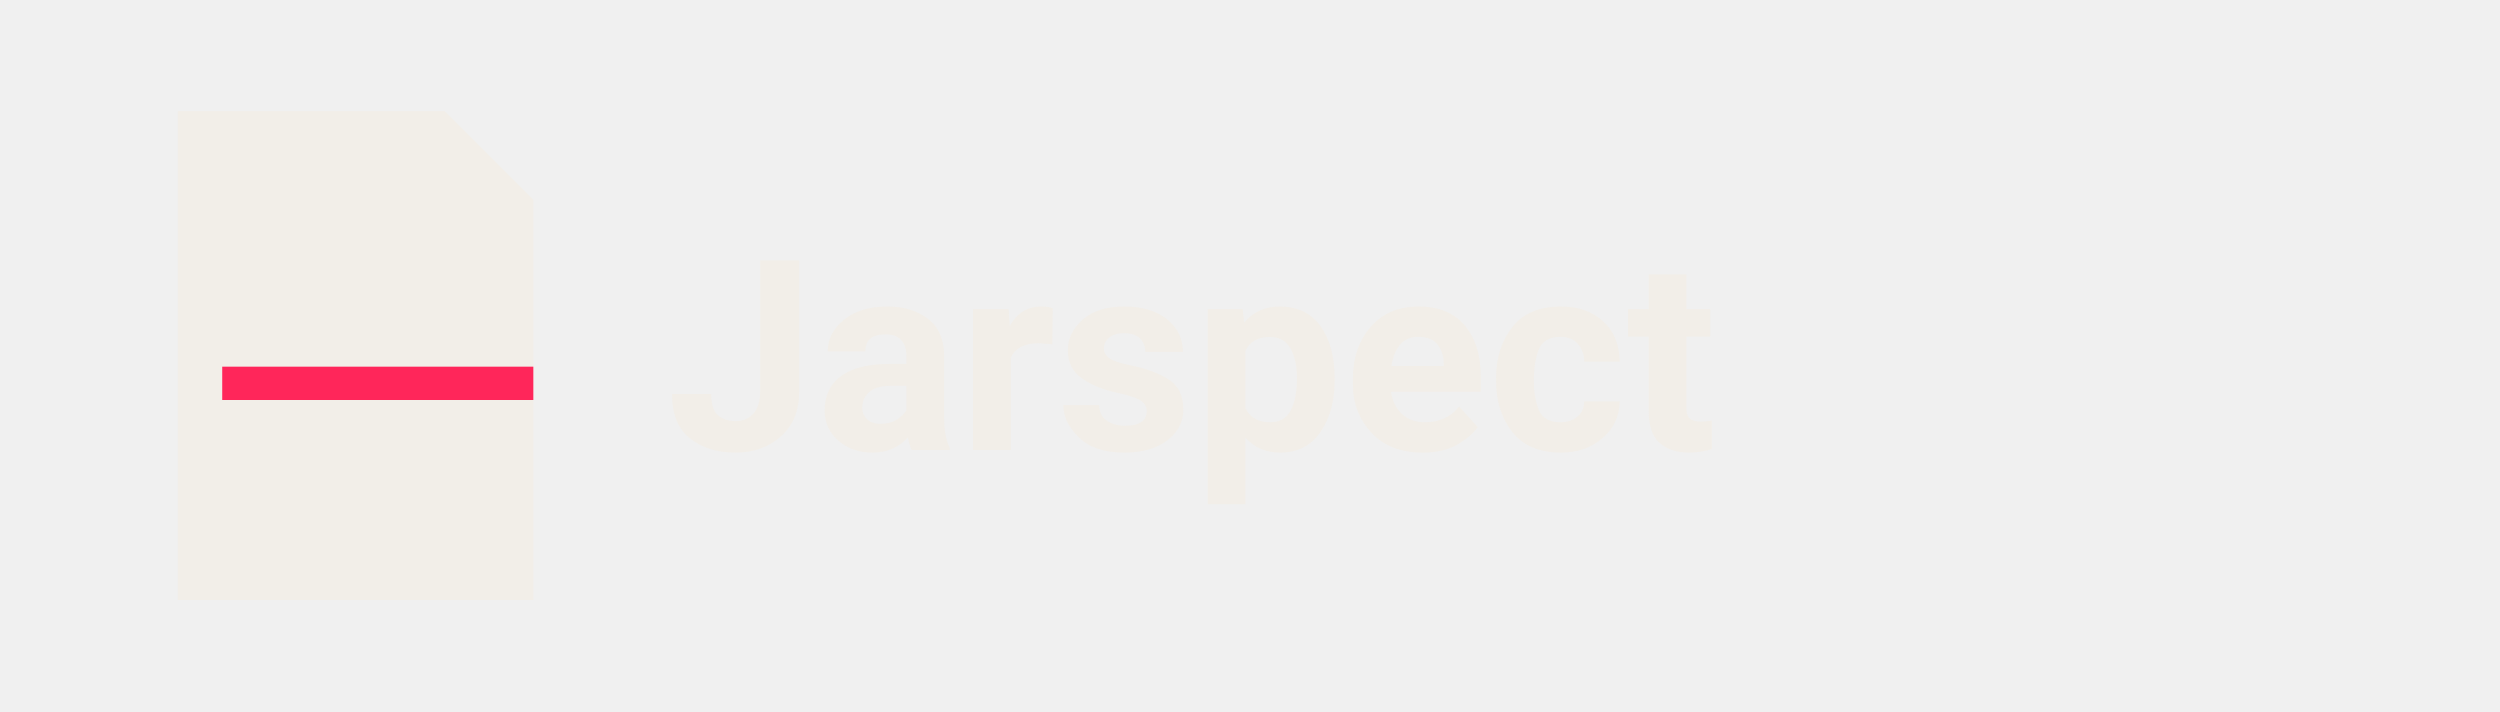
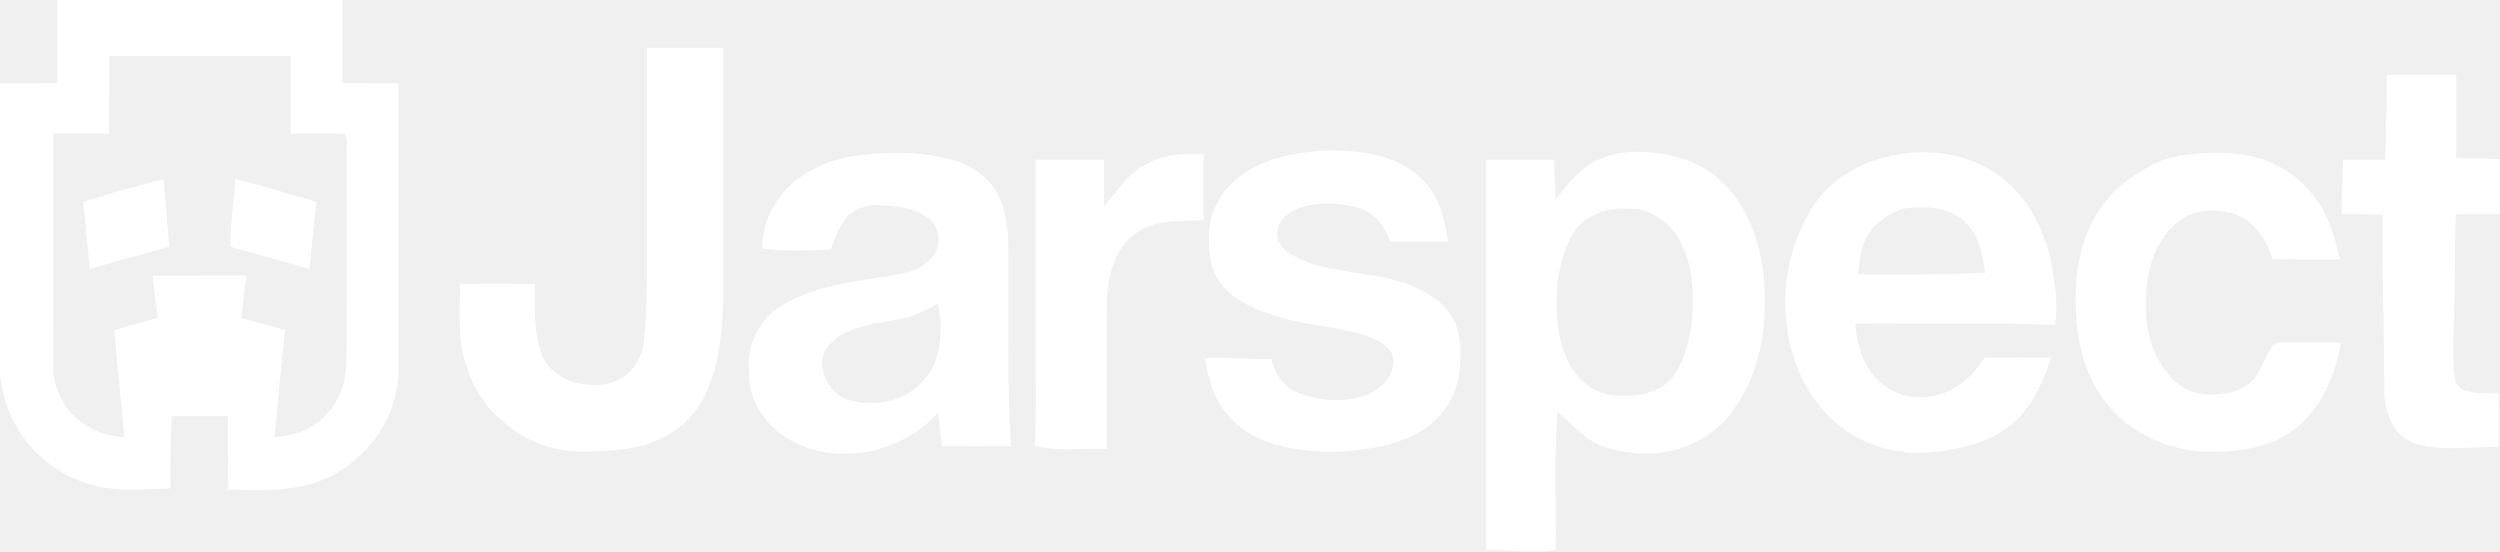
- <svg xmlns="http://www.w3.org/2000/svg" viewBox="0 0 900 256" width="900" height="256">
-   <g>
-     <path fill="#f2eee8" d="M64 40h96l32 32v144H64z" />
-     <path fill="#f2eee8" d="M160 40v32h32z" />
-     <path fill="#ff265a" d="M80 132h112v12H80z" />
-     <path fill="#f2eee8" d="M92 92h56v10H92z" />
-     <path fill="#f2eee8" d="M92 112h72v10H92z" />
-     <path fill="#f2eee8" d="M92 162h72v10H92z" />
-     <path fill="#f2eee8" d="M92 182h56v10H92z" />
+ <svg xmlns="http://www.w3.org/2000/svg" width="1832pt" height="404pt" viewBox="0 0 1832 404" version="1.1">
+   <g id="#fffffffd">
+     <path fill="#ffffff" opacity="1.00" d=" M 41.99 0.00 L 251.01 0.00 C 250.93 20.32 251.02 40.63 251.02 60.95 C 264.67 60.98 278.32 61.01 291.98 61.04 C 292.06 131.04 291.91 201.03 292.08 271.02 C 292.00 305.30 269.21 337.61 237.95 350.97 C 215.76 360.90 190.92 358.95 167.28 358.80 C 166.98 340.86 166.89 322.92 166.99 304.98 C 153.29 304.98 139.59 304.99 125.90 305.01 C 124.88 322.61 124.77 340.25 125.00 357.87 C 105.66 358.28 85.74 360.69 66.88 355.20 C 44.14 348.72 23.85 333.49 12.19 312.80 C 5.09 301.57 2.12 288.38 0.00 275.43 L 0.00 61.02 C 13.99 61.00 27.98 60.99 41.98 60.98 C 41.98 40.65 42.07 20.33 41.99 0.00 M 80.01 41.01 C 80.03 60.00 79.97 78.99 79.99 97.98 C 66.33 97.97 52.67 98.02 39.01 98.01 C 39.02 154.02 38.94 210.02 39.02 266.03 C 37.98 285.69 49.27 305.32 67.02 313.92 C 74.35 318.20 82.86 319.45 91.15 320.47 C 89.13 294.27 85.80 268.18 83.77 241.97 C 94.43 238.85 105.08 235.70 115.82 232.89 C 113.92 222.68 112.92 212.34 111.97 202.01 C 134.86 201.97 157.74 202.00 180.63 201.96 C 179.01 212.29 178.06 222.71 176.94 233.10 C 187.59 236.05 198.29 238.80 208.92 241.85 C 206.01 267.95 203.54 294.11 201.24 320.27 C 208.26 319.57 215.26 318.32 221.91 315.92 C 233.36 311.30 242.47 301.90 248.08 291.05 C 254.07 279.72 253.81 266.45 254.04 254.01 C 254.04 207.34 253.87 160.66 254.12 113.99 C 253.08 109.08 255.77 102.46 252.67 98.28 C 239.46 97.53 226.22 98.05 213.01 98.02 C 213.03 79.01 212.97 60.01 213.00 41.01 C 168.67 40.98 124.34 40.99 80.01 41.01 Z" />
+     <path fill="#ffffff" opacity="1.00" d=" M 474.02 35.03 C 492.67 34.97 511.33 34.96 529.98 35.02 C 529.94 98.35 530.16 161.69 529.89 225.01 C 528.82 245.29 526.70 265.92 518.85 284.85 C 513.02 299.07 502.60 311.67 488.95 318.95 C 469.57 330.20 446.33 330.74 424.54 330.72 C 403.15 330.59 382.24 321.93 366.79 307.21 C 354.01 296.65 345.65 281.72 341.09 265.96 C 335.18 247.24 337.30 227.33 337.02 208.03 C 355.32 207.95 373.63 207.97 391.94 208.03 C 392.02 224.83 390.86 242.27 396.47 258.42 C 401.35 273.10 417.22 281.49 432.04 281.96 C 445.47 283.57 460.77 277.59 466.97 264.98 C 469.94 260.18 471.62 254.65 471.95 249.02 C 474.77 222.78 473.91 196.34 474.00 170.00 C 474.02 125.01 473.96 80.02 474.02 35.03 Z" />
+     <path fill="#ffffff" opacity="1.00" d=" M 1749.07 55.03 C 1766.03 54.96 1783.01 54.96 1799.99 55.02 C 1799.91 75.31 1800.07 95.59 1800.01 115.88 C 1810.66 115.97 1821.32 116.13 1832.00 116.58 L 1832.00 156.97 C 1821.22 157.01 1810.45 157.01 1799.70 157.00 C 1798.52 182.65 1799.39 208.34 1798.17 233.99 C 1798.03 248.64 1796.82 263.45 1799.13 277.98 C 1799.46 281.56 1802.08 284.45 1805.33 285.66 C 1813.52 288.71 1822.40 287.90 1830.99 288.38 C 1831.01 301.36 1831.00 314.35 1831.04 327.34 C 1810.51 327.27 1789.03 331.23 1769.14 324.79 C 1753.63 319.60 1747.65 301.90 1747.15 286.95 C 1747.28 243.65 1745.43 200.38 1745.99 157.08 C 1735.94 157.02 1725.91 157.00 1715.91 156.94 C 1716.01 143.64 1716.56 130.36 1717.13 117.08 C 1727.36 117.01 1737.60 117.00 1747.86 116.93 C 1748.27 96.29 1749.26 75.67 1749.07 55.03 Z" />
+     <path fill="#ffffff" opacity="1.00" d=" M 966.85 110.60 C 984.67 109.67 1003.00 110.83 1019.84 117.16 C 1033.33 122.33 1045.24 132.05 1052.16 144.80 C 1057.11 154.85 1059.27 166.00 1061.28 176.94 C 1047.25 177.05 1033.22 177.05 1019.20 176.94 C 1015.33 169.79 1011.99 161.77 1004.94 157.10 C 998.31 151.67 989.46 150.81 981.33 149.62 C 970.86 148.63 959.94 149.23 950.09 153.13 C 943.99 156.20 936.96 160.97 936.43 168.43 C 934.23 176.46 940.37 183.53 947.04 186.96 C 963.60 196.68 983.16 197.95 1001.65 201.20 C 1019.27 203.88 1037.40 208.18 1051.89 219.15 C 1058.31 223.77 1063.56 230.00 1066.58 237.35 C 1071.42 248.46 1070.18 260.90 1069.49 272.65 C 1067.74 284.90 1062.60 296.96 1053.78 305.79 C 1042.99 317.60 1027.25 323.38 1012.11 327.12 C 990.33 331.25 967.70 332.67 945.84 328.29 C 929.96 325.46 914.01 319.18 902.71 307.29 C 890.68 295.45 885.22 278.74 883.29 262.34 C 899.37 261.84 915.42 263.33 931.51 263.14 C 934.31 273.59 940.55 283.80 951.09 287.90 C 966.45 293.70 984.19 295.32 999.92 289.93 C 1012.36 286.01 1024.23 273.55 1020.28 259.71 C 1016.57 251.92 1007.64 248.74 1000.19 245.69 C 982.10 240.12 963.07 238.58 944.67 234.34 C 929.59 230.17 914.00 225.48 901.77 215.24 C 893.94 208.62 888.26 199.38 886.77 189.14 C 884.96 175.70 885.11 161.09 891.96 148.97 C 896.95 138.52 905.78 130.45 915.56 124.51 C 931.06 115.50 949.16 111.96 966.85 110.60 Z" />
+     <path fill="#ffffff" opacity="1.00" d=" M 1173.27 116.20 C 1189.08 109.50 1206.81 110.54 1223.32 113.74 C 1244.23 117.51 1263.04 130.66 1274.56 148.40 C 1288.46 170.15 1293.76 196.46 1293.11 222.01 C 1293.29 248.56 1287.26 275.88 1271.95 297.95 C 1255.44 323.75 1222.45 336.73 1192.62 331.33 C 1181.69 329.99 1170.76 326.83 1161.89 320.08 C 1154.58 314.43 1148.14 307.79 1141.35 301.56 C 1138.74 335.30 1140.53 369.18 1139.98 402.98 C 1137.17 403.33 1134.24 403.67 1131.51 404.00 L 1116.54 404.00 C 1107.36 403.49 1098.19 403.03 1089.03 402.77 C 1088.98 307.52 1088.98 212.27 1089.02 117.02 C 1105.61 116.97 1122.21 116.95 1138.81 117.01 C 1139.07 126.72 1139.47 136.44 1140.08 146.13 C 1149.06 134.29 1158.90 121.63 1173.27 116.20 M 1180.44 153.56 C 1169.61 155.77 1158.70 161.07 1152.86 170.88 C 1146.15 181.81 1143.27 194.61 1141.27 207.13 C 1140.39 225.05 1140.00 243.89 1147.28 260.70 C 1152.61 274.71 1164.47 286.79 1179.64 289.41 C 1192.77 291.06 1207.33 290.18 1218.74 282.75 C 1226.03 278.17 1230.20 270.28 1233.42 262.55 C 1240.90 242.38 1242.16 220.28 1238.85 199.13 C 1236.25 185.90 1231.20 172.32 1220.71 163.31 C 1214.97 159.05 1208.71 155.02 1201.66 153.43 C 1194.61 152.55 1187.44 152.68 1180.44 153.56 Z" />
+     <path fill="#ffffff" opacity="1.00" d=" M 589.09 128.12 C 611.76 112.94 640.46 111.56 666.84 112.27 C 687.16 113.64 709.71 117.00 724.33 132.68 C 735.68 144.43 738.13 161.44 738.79 177.03 C 739.90 226.99 737.34 277.08 740.91 326.96 C 724.01 327.05 707.11 327.04 690.22 326.95 C 689.47 318.84 688.69 310.73 687.23 302.72 C 661.48 330.97 616.60 341.58 581.98 324.02 C 562.47 314.61 547.98 294.13 548.88 272.01 C 547.00 253.13 556.34 233.44 572.97 223.97 C 599.67 207.39 632.16 206.26 662.11 200.12 C 673.62 198.19 686.33 190.21 687.58 177.62 C 688.30 171.59 686.30 165.40 681.81 161.22 C 671.02 151.68 655.78 150.74 642.12 150.28 C 634.62 150.07 627.54 153.17 621.77 157.78 C 615.13 164.72 611.82 173.87 608.81 182.79 C 592.08 183.47 575.24 184.64 558.62 181.95 C 558.36 160.28 570.88 139.44 589.09 128.12 M 658.01 234.00 C 642.87 237.03 626.44 238.34 613.37 247.38 C 608.54 251.57 603.18 256.65 602.41 263.33 C 601.49 276.45 610.32 290.73 623.63 293.51 C 642.56 298.52 665.15 293.47 677.69 277.70 C 690.71 262.62 690.77 241.00 687.45 222.44 C 678.21 227.56 668.58 232.43 658.01 234.00 Z" />
+     <path fill="#ffffff" opacity="1.00" d=" M 1352.57 127.53 C 1384.34 107.91 1427.50 105.50 1459.77 125.23 C 1483.66 139.98 1498.13 166.42 1503.36 193.47 C 1505.91 208.13 1508.19 223.20 1506.05 238.07 C 1457.28 235.95 1408.44 237.41 1359.64 237.03 C 1360.49 255.26 1367.74 275.18 1384.21 284.79 C 1401.68 295.93 1426.12 291.83 1440.93 277.95 C 1446.19 273.44 1450.46 267.89 1454.32 262.16 C 1470.59 261.92 1486.88 261.90 1503.18 262.06 C 1498.75 274.60 1493.99 287.21 1485.93 297.94 C 1475.84 313.46 1458.60 322.64 1441.03 326.98 C 1427.35 330.33 1413.24 332.40 1399.13 331.81 C 1382.46 329.98 1365.64 325.08 1352.06 314.92 C 1326.78 297.20 1312.24 267.19 1309.12 236.96 C 1305.91 210.99 1310.96 184.19 1322.95 160.97 C 1329.51 147.41 1339.76 135.53 1352.57 127.53 M 1394.86 152.86 C 1387.66 154.72 1381.51 159.29 1375.75 163.77 C 1364.94 172.85 1362.46 187.65 1361.62 200.97 C 1392.65 201.10 1423.68 201.25 1454.70 199.92 C 1452.87 186.52 1450.09 171.87 1439.75 162.25 C 1427.62 151.34 1410.13 150.70 1394.86 152.86 Z" />
+     <path fill="#ffffff" opacity="1.00" d=" M 1578.97 119.95 C 1590.41 114.21 1603.43 112.86 1616.04 112.19 C 1632.89 111.40 1650.55 112.57 1665.96 120.07 C 1677.30 124.81 1686.63 133.20 1694.69 142.31 C 1705.69 156.06 1710.96 173.12 1714.83 190.01 C 1698.31 190.06 1681.79 190.06 1665.29 189.88 C 1661.75 178.75 1655.84 167.74 1645.90 161.13 C 1638.00 155.34 1627.81 154.28 1618.31 154.42 C 1610.39 154.76 1602.55 157.37 1596.37 162.42 C 1580.36 174.69 1573.69 195.51 1572.73 214.98 C 1570.53 238.73 1576.96 265.30 1595.84 281.15 C 1606.74 290.24 1622.12 290.35 1635.38 287.43 C 1643.29 285.19 1651.10 280.48 1654.89 272.93 C 1658.34 266.94 1660.78 260.38 1664.53 254.55 C 1666.22 251.68 1669.66 250.47 1672.99 251.11 C 1687.07 250.58 1701.18 251.07 1715.29 251.06 C 1711.39 276.01 1700.27 301.16 1679.18 316.18 C 1662.28 327.85 1641.15 331.26 1621.00 331.00 C 1591.18 331.40 1560.98 318.14 1542.66 294.31 C 1523.66 269.31 1519.29 236.46 1521.64 205.93 C 1522.50 191.03 1526.43 176.37 1533.06 163.01 C 1542.48 143.62 1559.80 129.18 1578.97 119.95 Z" />
+     <path fill="#ffffff" opacity="1.00" d=" M 842.98 118.98 C 854.91 112.34 868.74 112.63 881.98 112.95 C 882.02 129.03 882.05 145.12 881.98 161.21 C 866.37 162.41 849.00 160.36 835.08 169.15 C 818.02 178.87 812.33 199.73 811.25 218.03 C 810.55 255.00 811.26 291.99 810.98 328.98 C 793.46 328.21 775.42 331.28 758.28 326.55 C 759.37 309.39 758.95 292.18 759.01 275.00 C 759.00 222.34 758.98 169.68 759.01 117.02 C 775.66 116.96 792.31 116.97 808.97 117.03 C 808.97 128.47 808.91 139.93 809.20 151.38 C 819.14 139.41 827.81 124.93 842.98 118.98 Z" />
+     <path fill="#ffffff" opacity="1.00" d=" M 60.96 147.83 C 80.44 141.65 100.21 136.48 119.95 131.18 C 121.42 147.69 122.57 164.23 124.02 180.74 C 104.69 186.24 85.29 191.53 65.96 197.04 C 64.03 180.66 62.75 164.22 60.96 147.83 Z" />
+     <path fill="#ffffff" opacity="1.00" d=" M 172.48 131.20 C 192.39 136.24 212.05 142.18 231.79 147.85 C 229.98 164.24 228.31 180.64 226.82 197.06 C 207.53 191.62 188.25 186.17 168.92 180.89 C 168.92 164.26 171.10 147.75 172.48 131.20 Z" />
  </g>
-   <text x="240" y="162" fill="#f2eee8" font-size="96" font-weight="700" font-family="ui-sans-serif, system-ui, -apple-system, Segoe UI, Roboto, Helvetica, Arial">
-     Jarspect
-   </text>
</svg>
